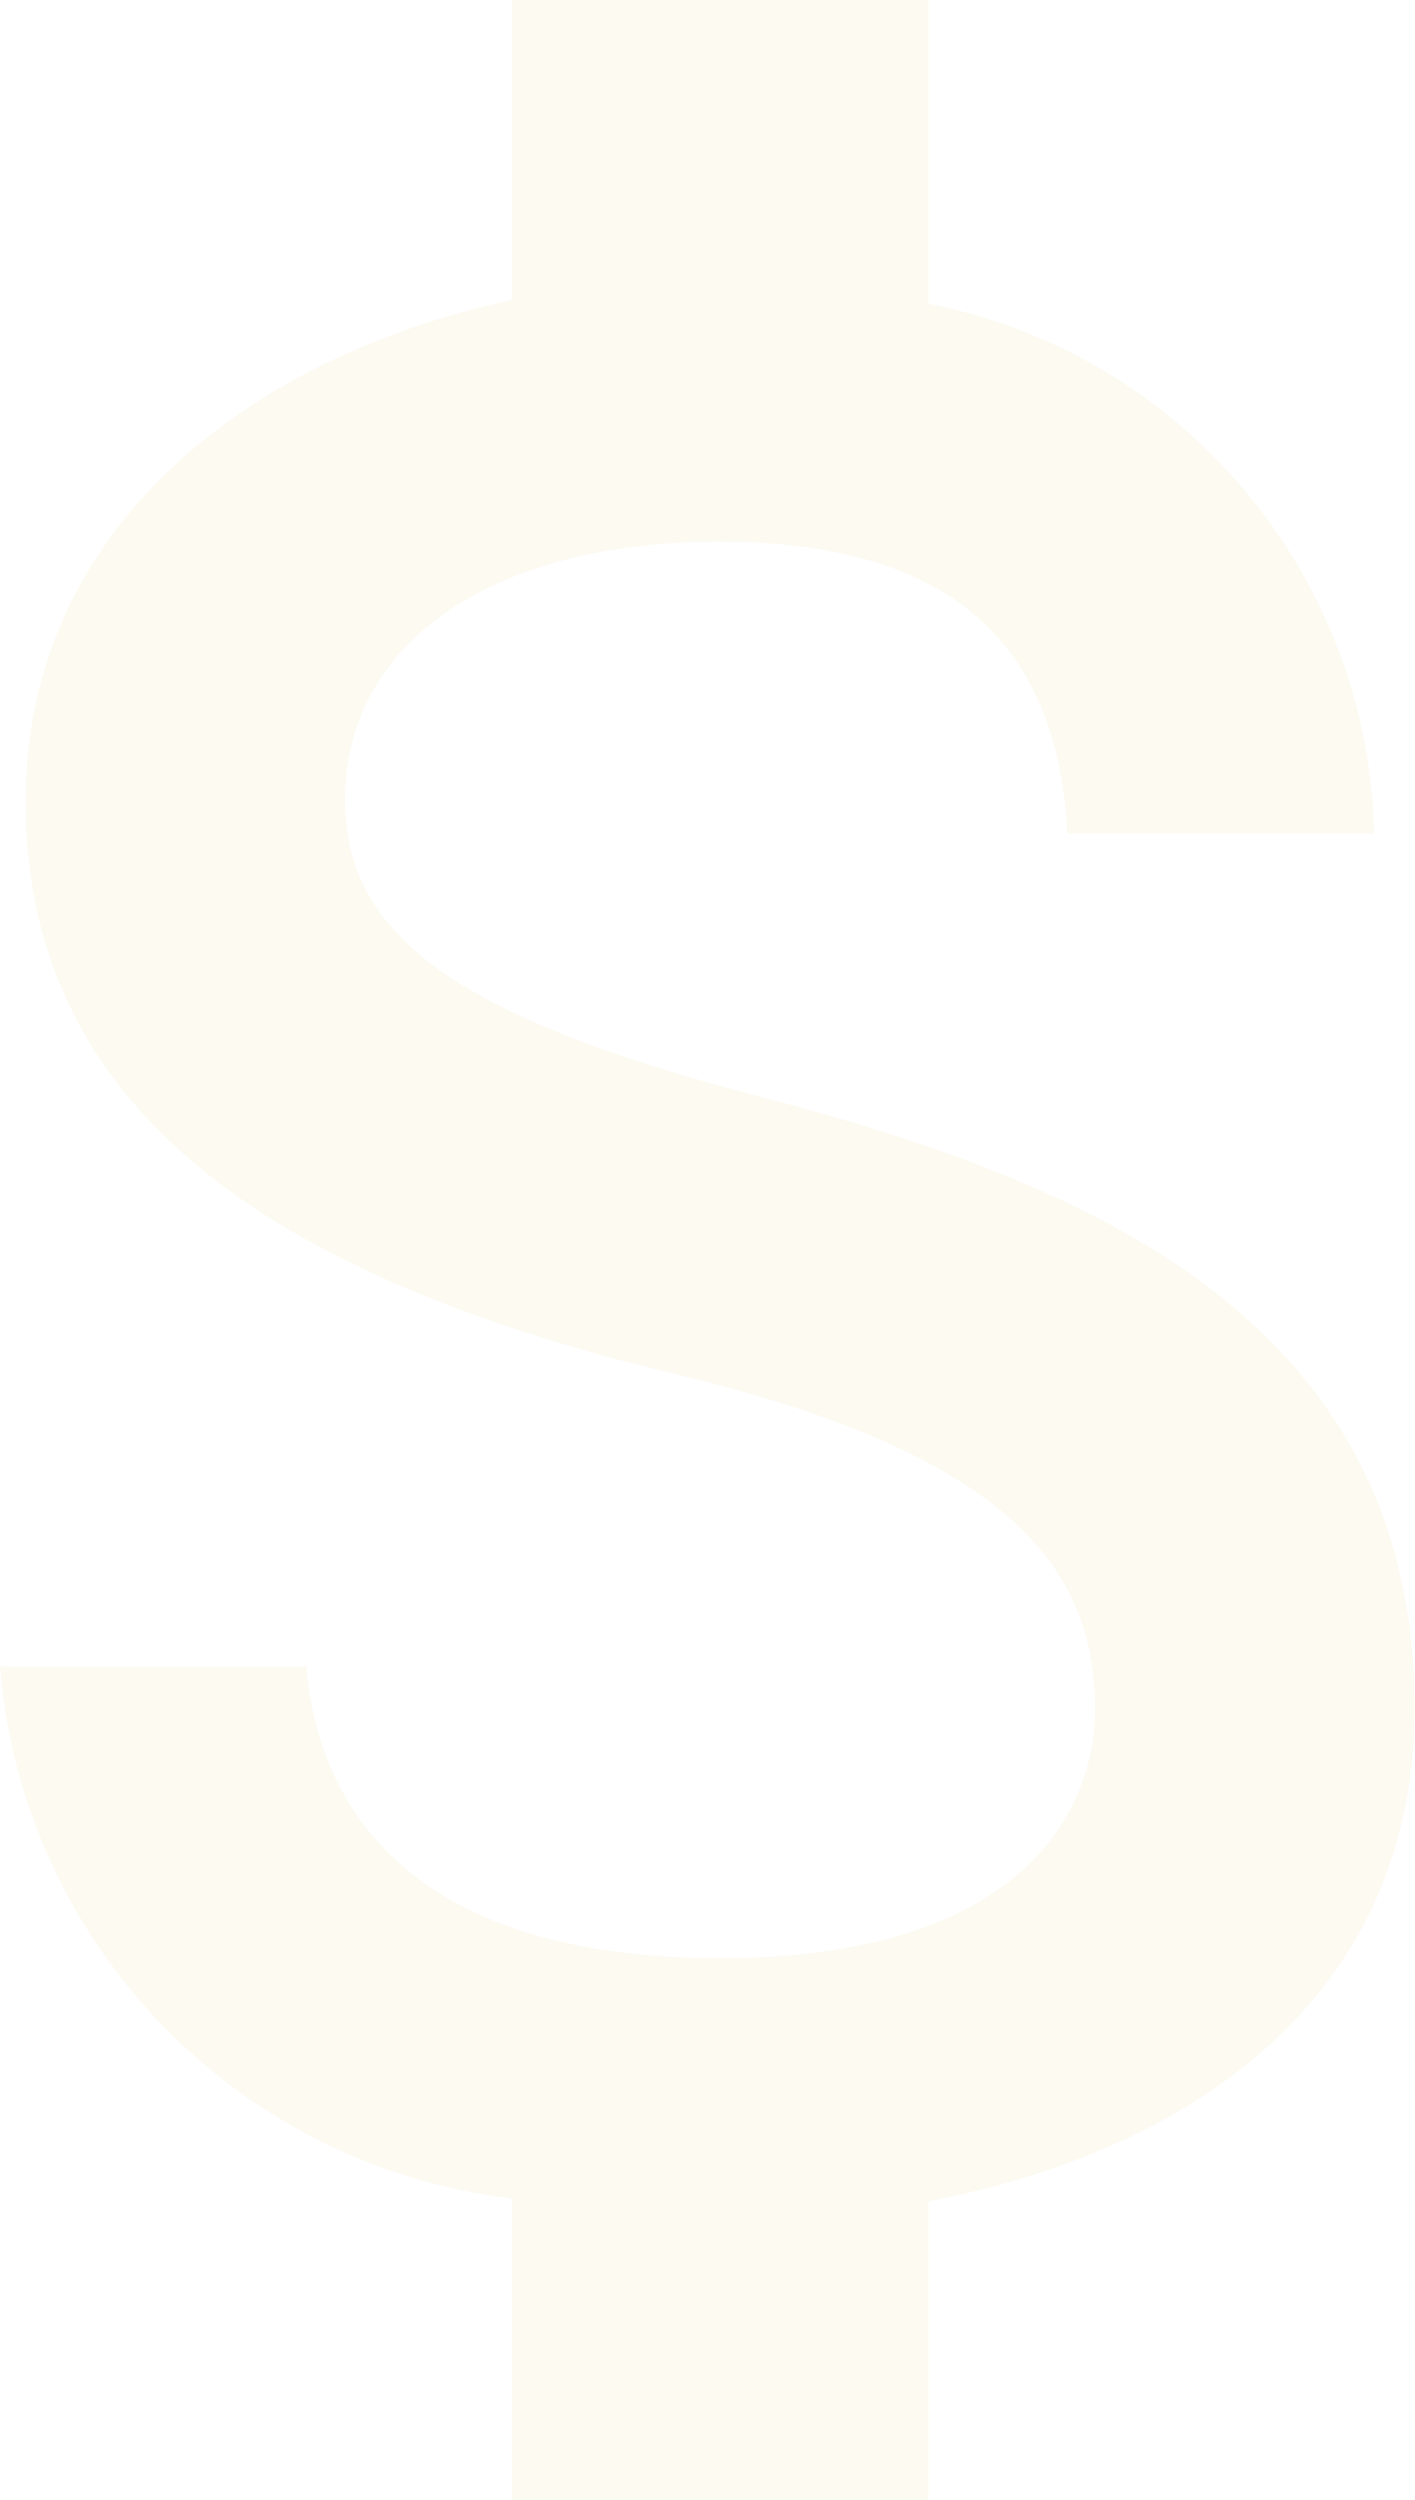
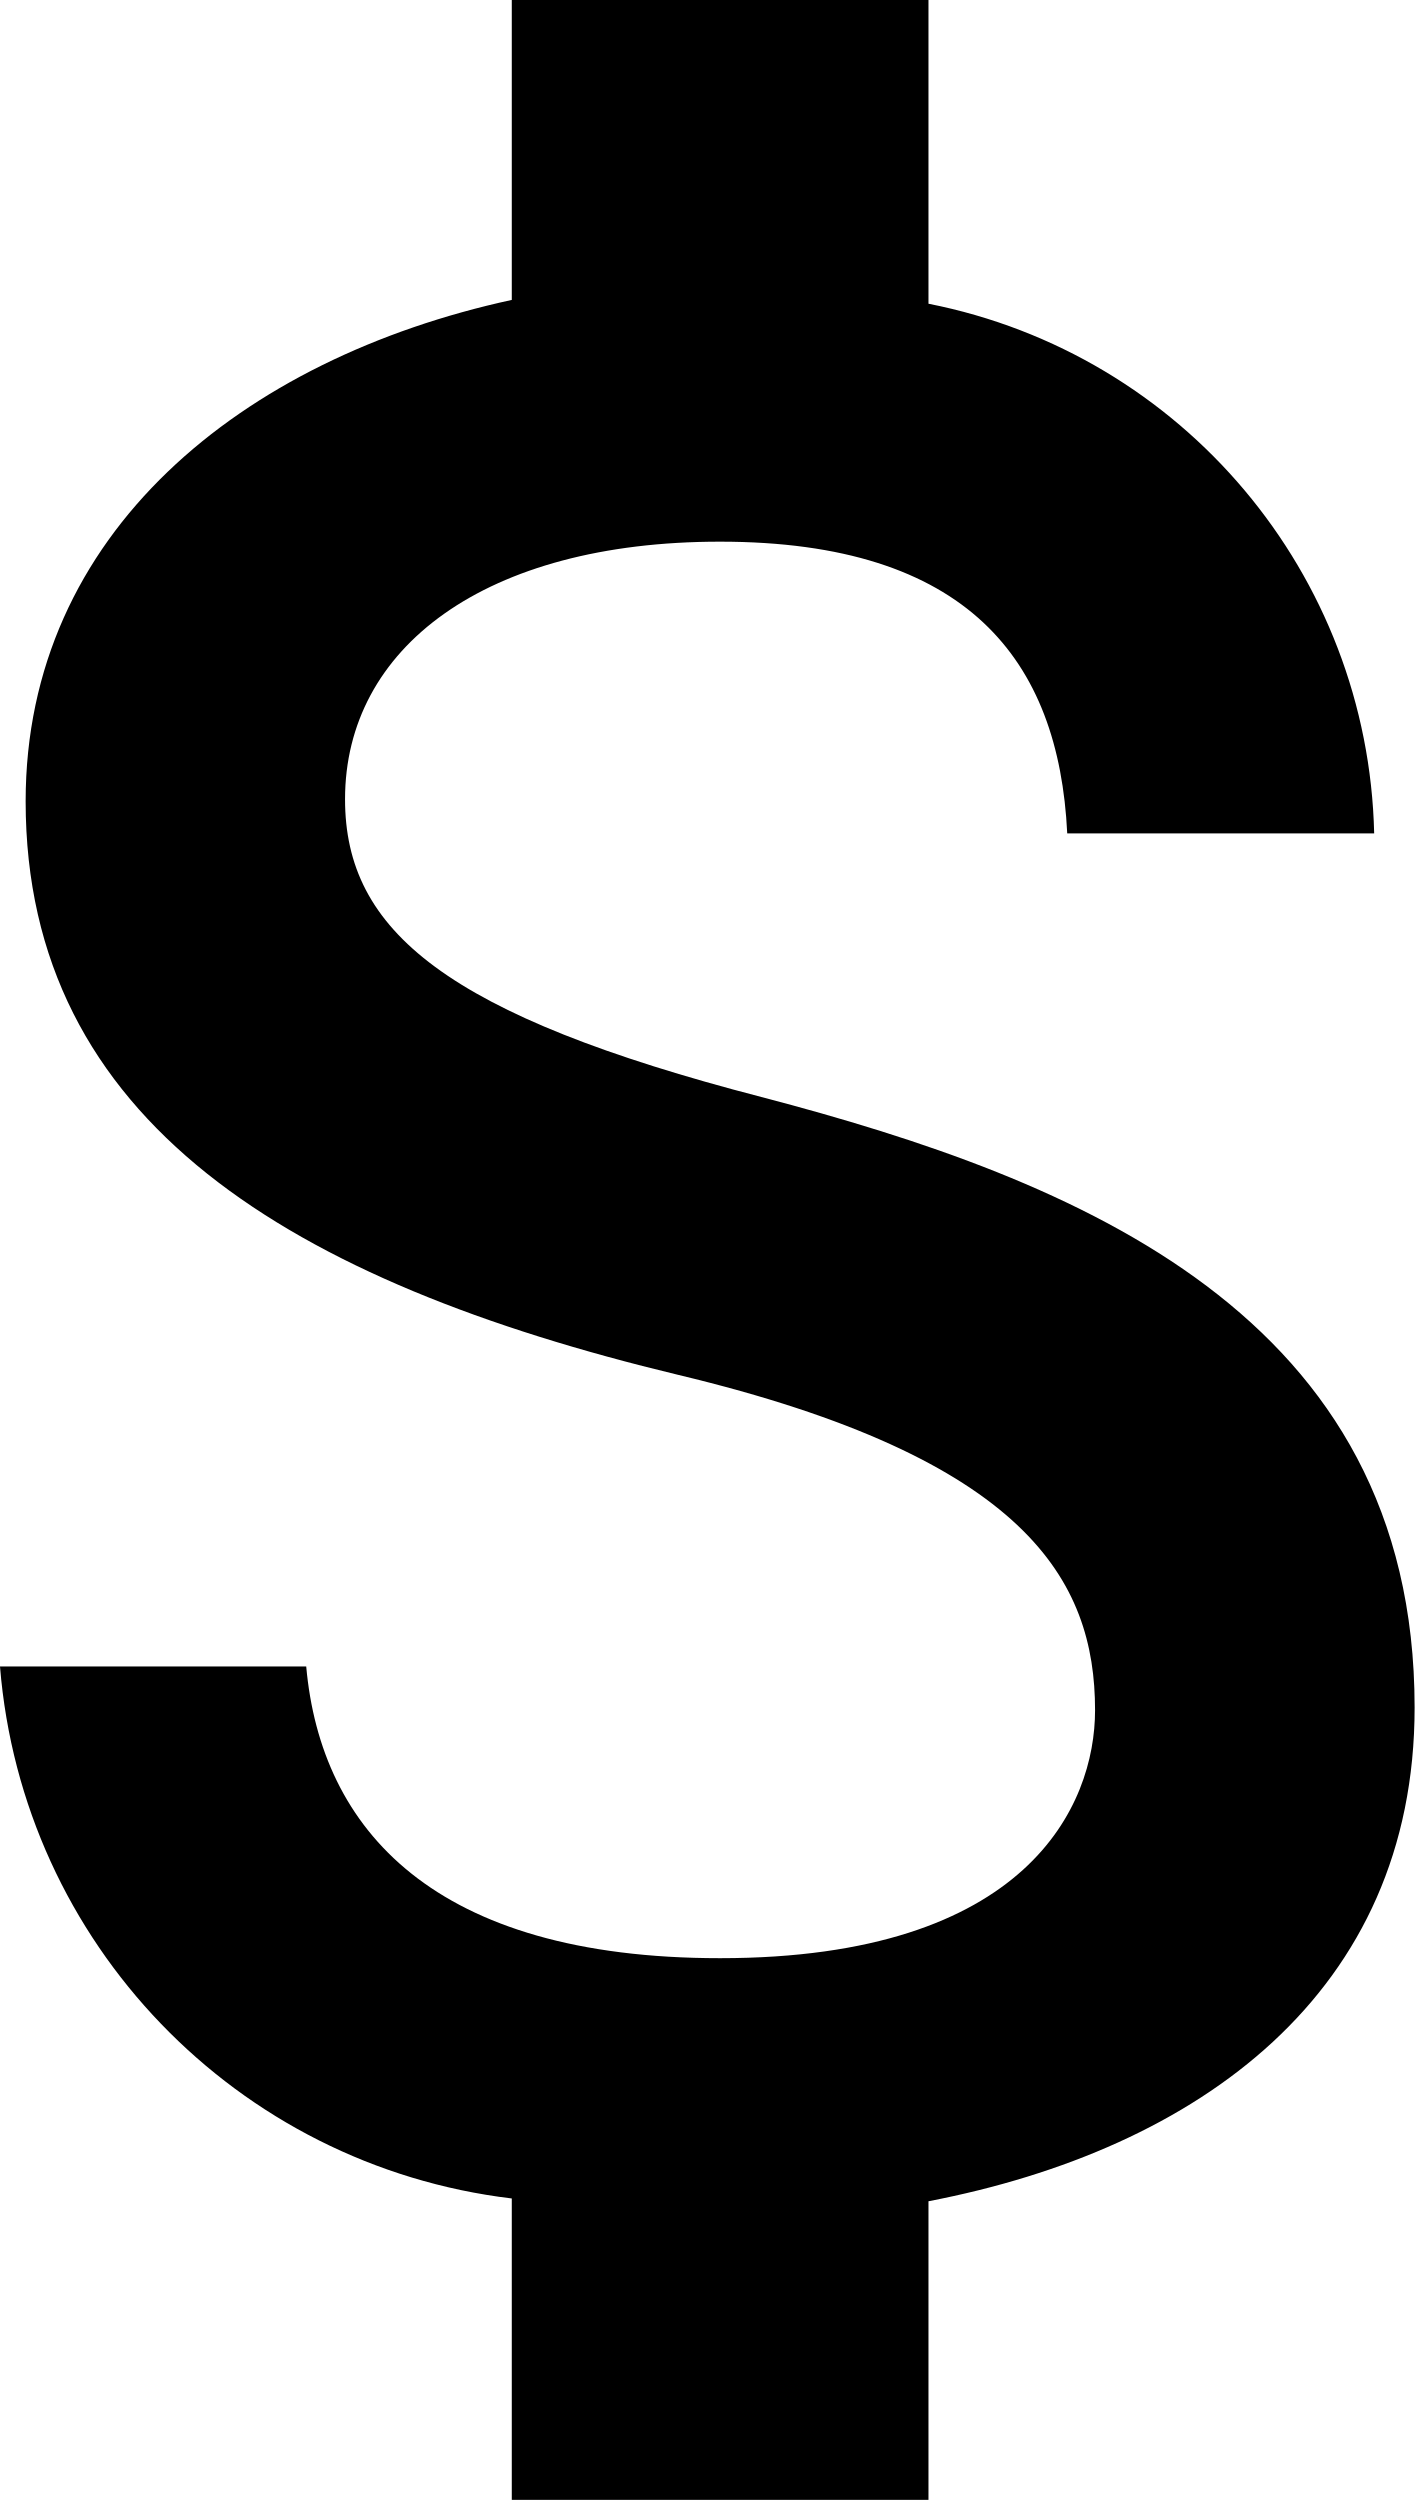
- <svg xmlns="http://www.w3.org/2000/svg" width="9.655" height="17.063" viewBox="0 0 9.655 17.063">
-   <path id="Icon_metro-money" data-name="Icon metro-money" d="M15.887,13.915c-2.152-.559-2.844-1.133-2.844-2.033,0-1.033.953-1.758,2.559-1.758,1.687,0,2.313.806,2.37,1.991h2.095A3.774,3.774,0,0,0,17.025,8.5V6.427H14.181V8.474c-1.839.4-3.318,1.588-3.318,3.422,0,2.19,1.815,3.28,4.455,3.915,2.375.569,2.844,1.4,2.844,2.289,0,.649-.46,1.692-2.559,1.692-1.953,0-2.725-.877-2.825-1.991h-2.09a3.98,3.98,0,0,0,3.493,3.631v2.057h2.844V21.451c1.844-.355,3.318-1.422,3.318-3.37,0-2.683-2.3-3.6-4.455-4.166Z" transform="translate(-10.688 -6.427)" fill="#fcfaf1" />
+ <svg xmlns="http://www.w3.org/2000/svg" class="fill-white group-hover:fill-yellow mr-2" width="9.655" height="17.063" viewBox="0 0 9.655 17.063">
+   <path id="Icon_metro-money" data-name="Icon metro-money" d="M15.887,13.915c-2.152-.559-2.844-1.133-2.844-2.033,0-1.033.953-1.758,2.559-1.758,1.687,0,2.313.806,2.37,1.991h2.095A3.774,3.774,0,0,0,17.025,8.5V6.427H14.181V8.474c-1.839.4-3.318,1.588-3.318,3.422,0,2.19,1.815,3.28,4.455,3.915,2.375.569,2.844,1.4,2.844,2.289,0,.649-.46,1.692-2.559,1.692-1.953,0-2.725-.877-2.825-1.991h-2.09a3.98,3.98,0,0,0,3.493,3.631v2.057h2.844V21.451c1.844-.355,3.318-1.422,3.318-3.37,0-2.683-2.3-3.6-4.455-4.166Z" transform="translate(-10.688 -6.427)" />
</svg>
